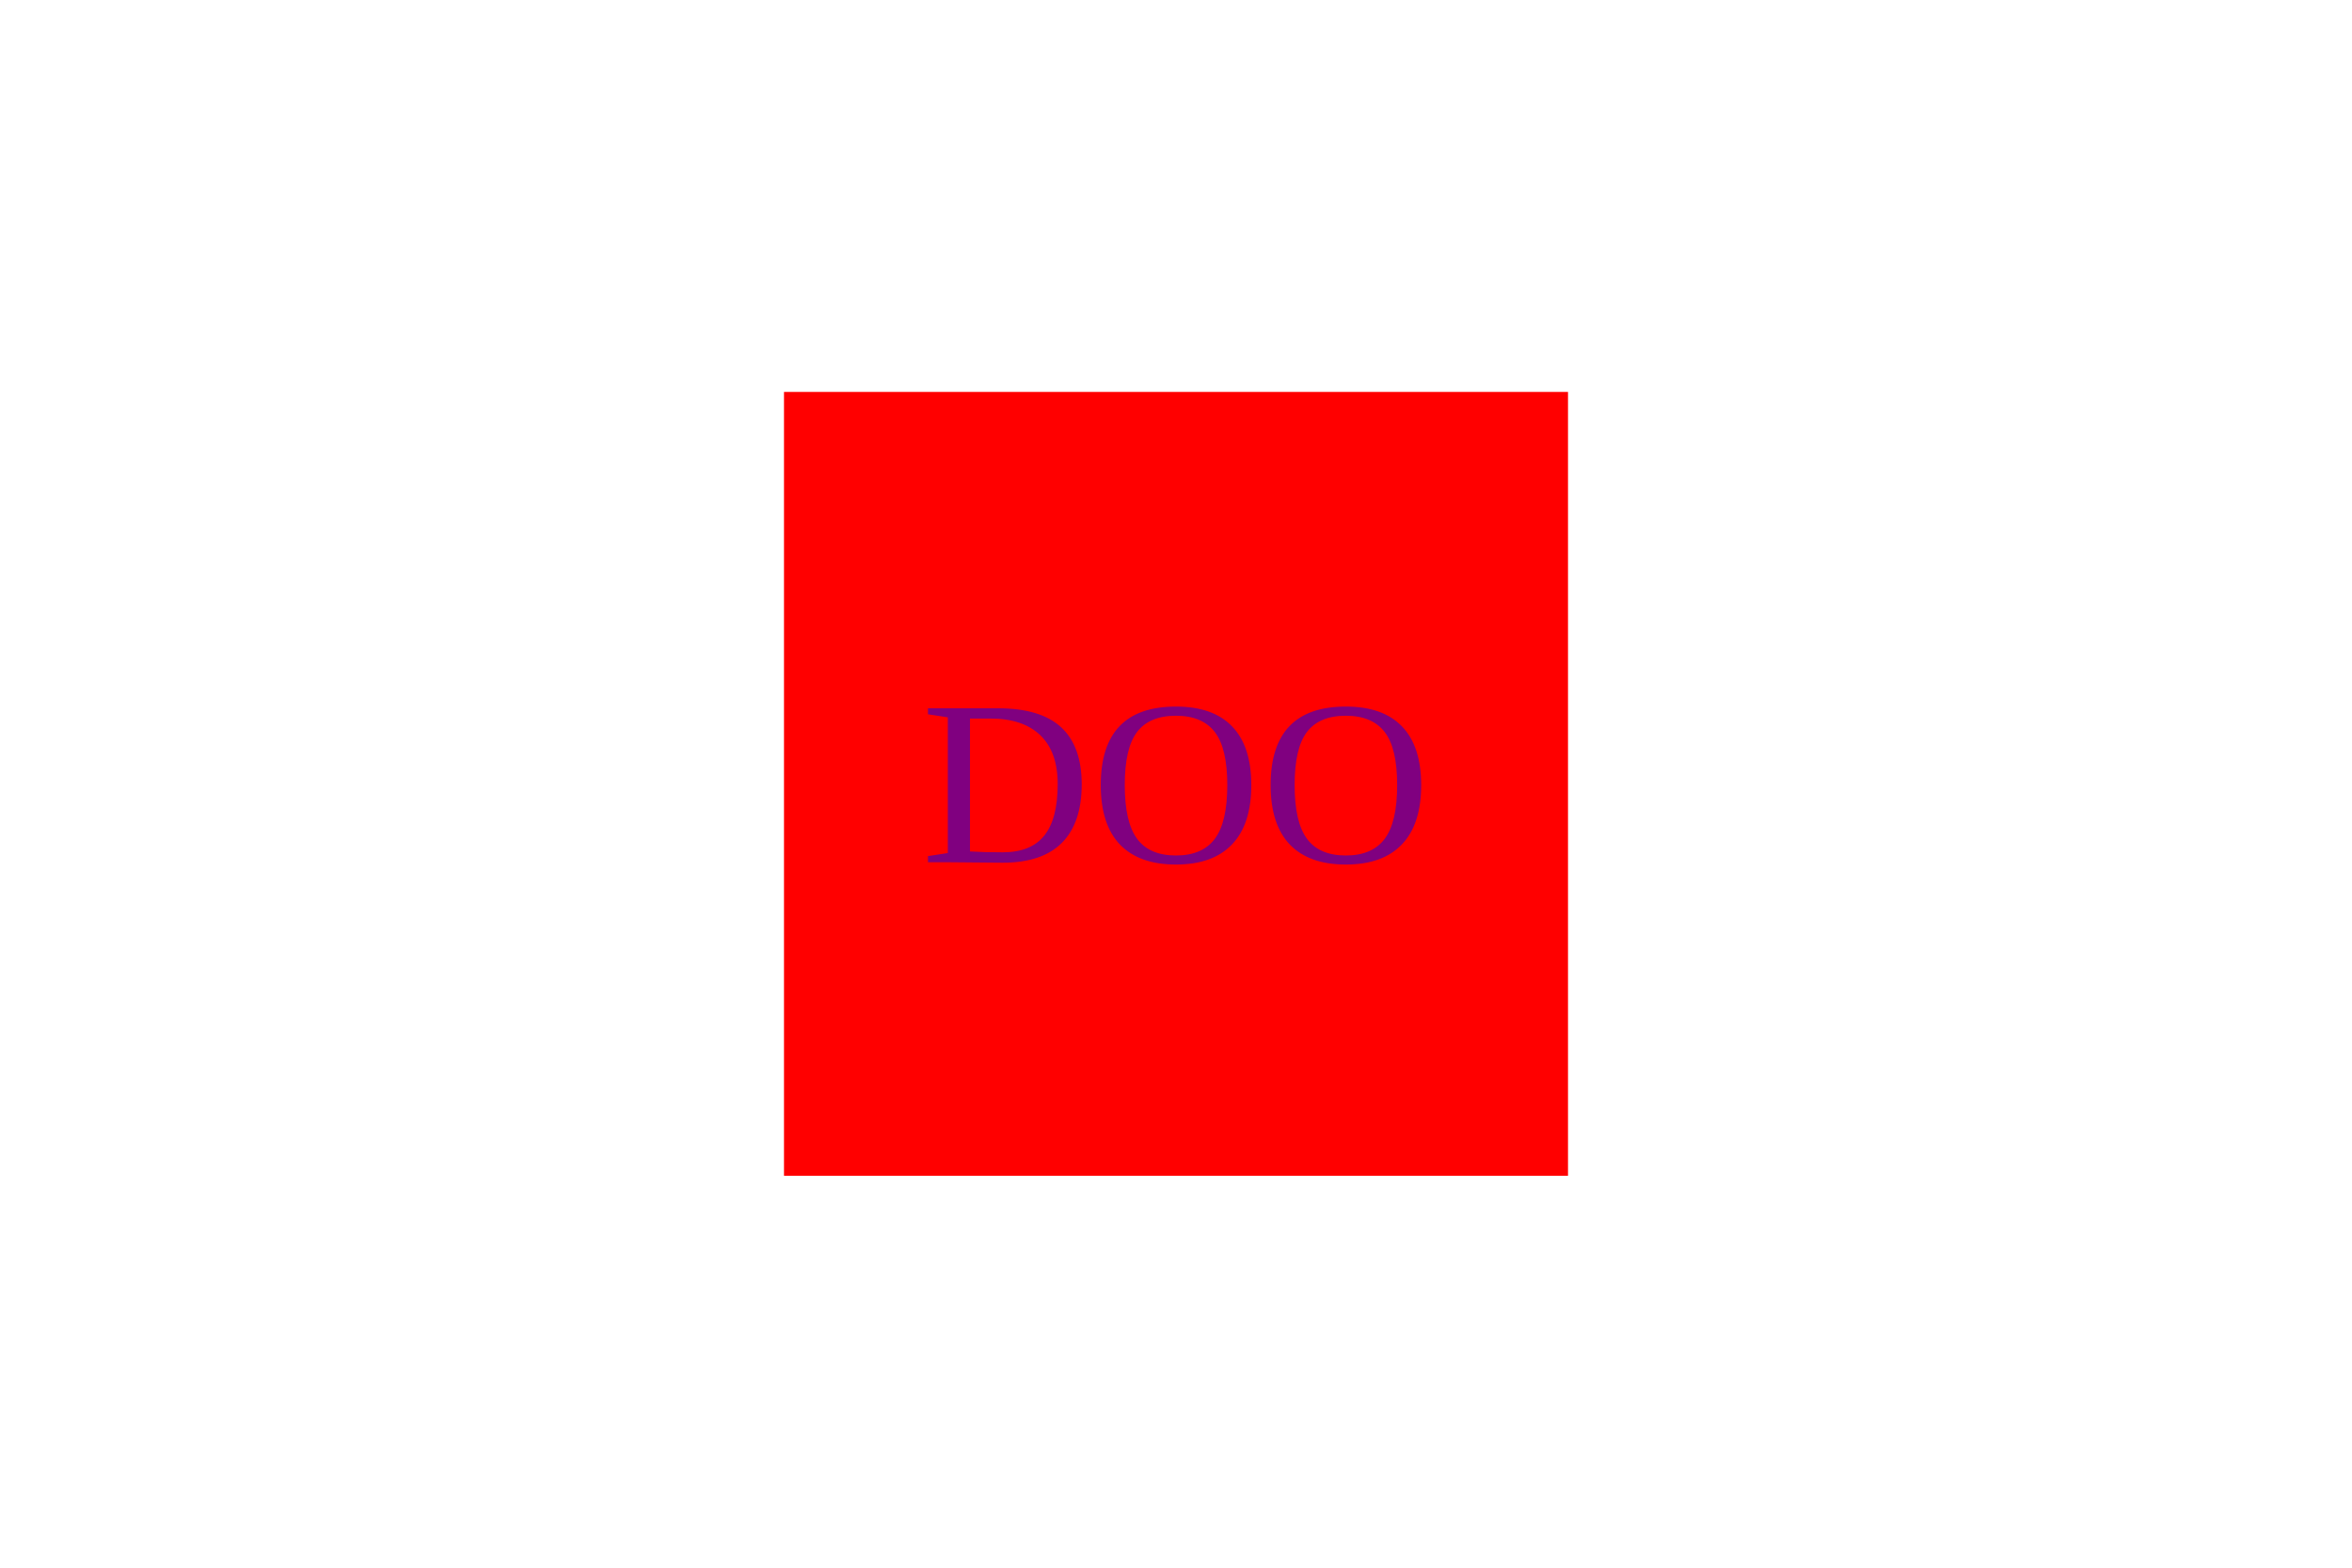
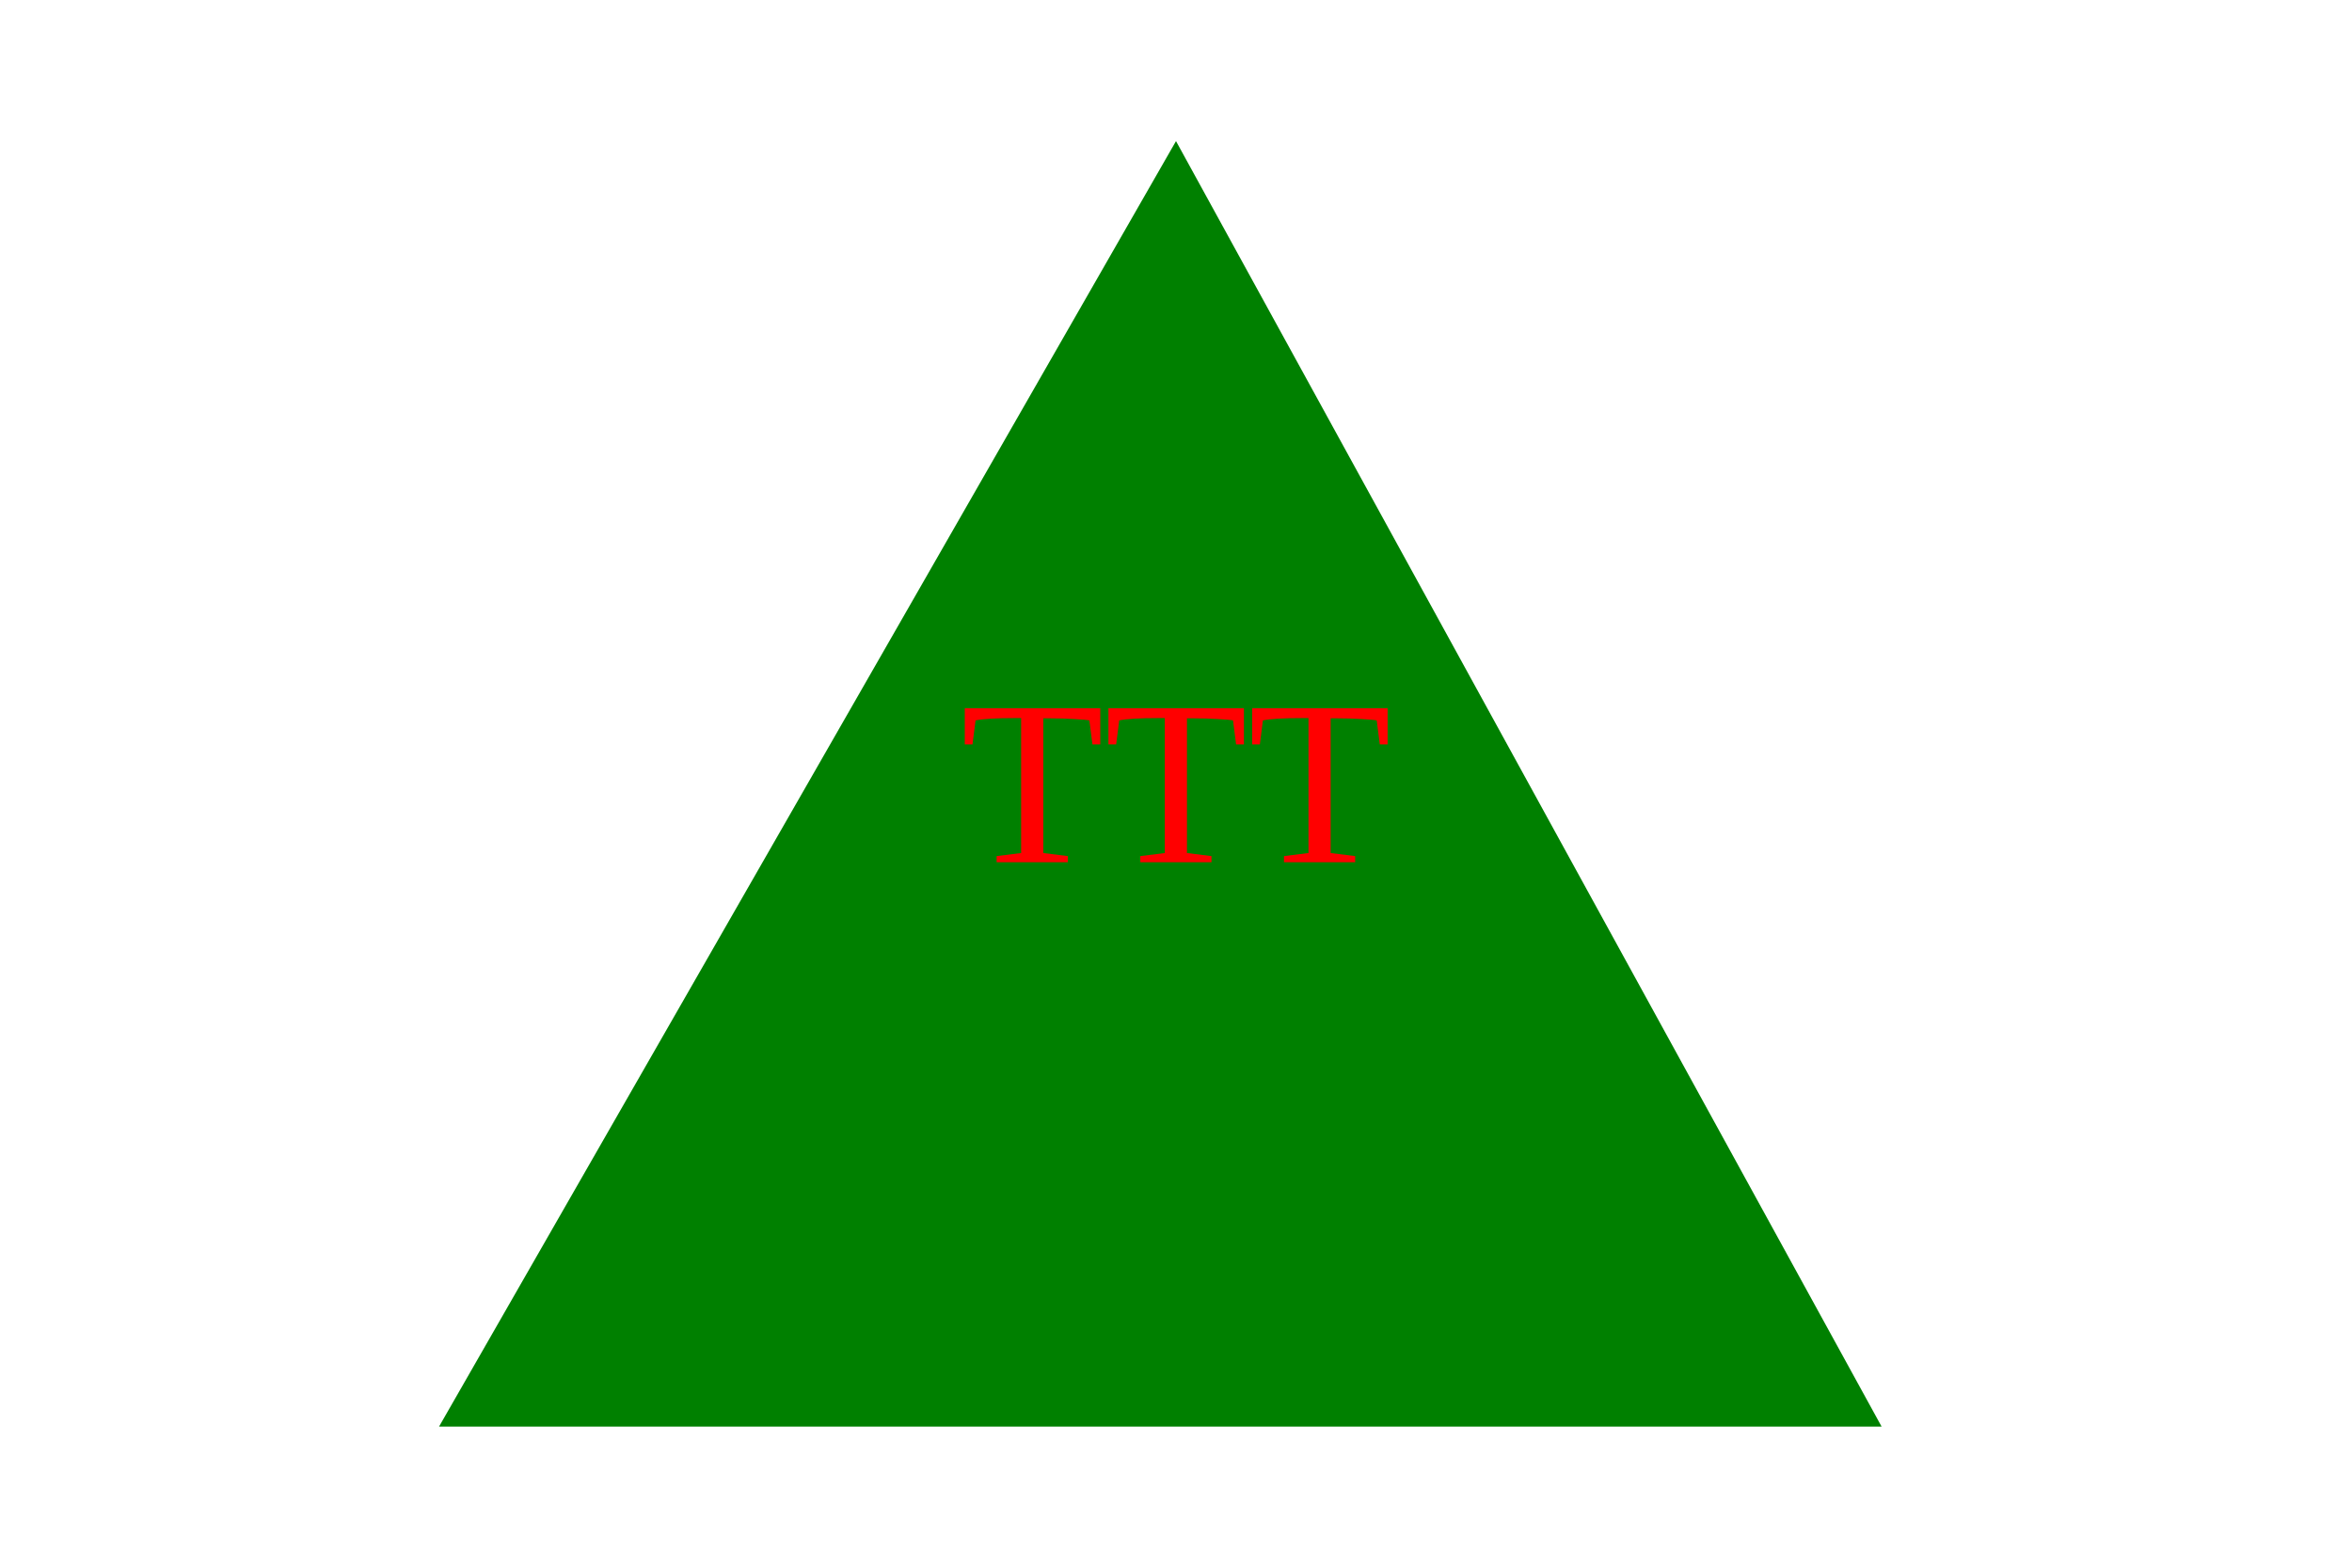
<svg xmlns="http://www.w3.org/2000/svg" version="1.1" width="300" height="200">
-   <rect x="100" y="50" width="100" height="100" fill="red" />
-   <text x="150" y="110" font-size="30" text-anchor="middle" fill="purple">DOO</text>
+   <polygon points="150,18 240,182 56,182" fill="green" />
+   <text x="150" y="110" font-size="30" text-anchor="middle" fill="red">TTT</text>
</svg>
